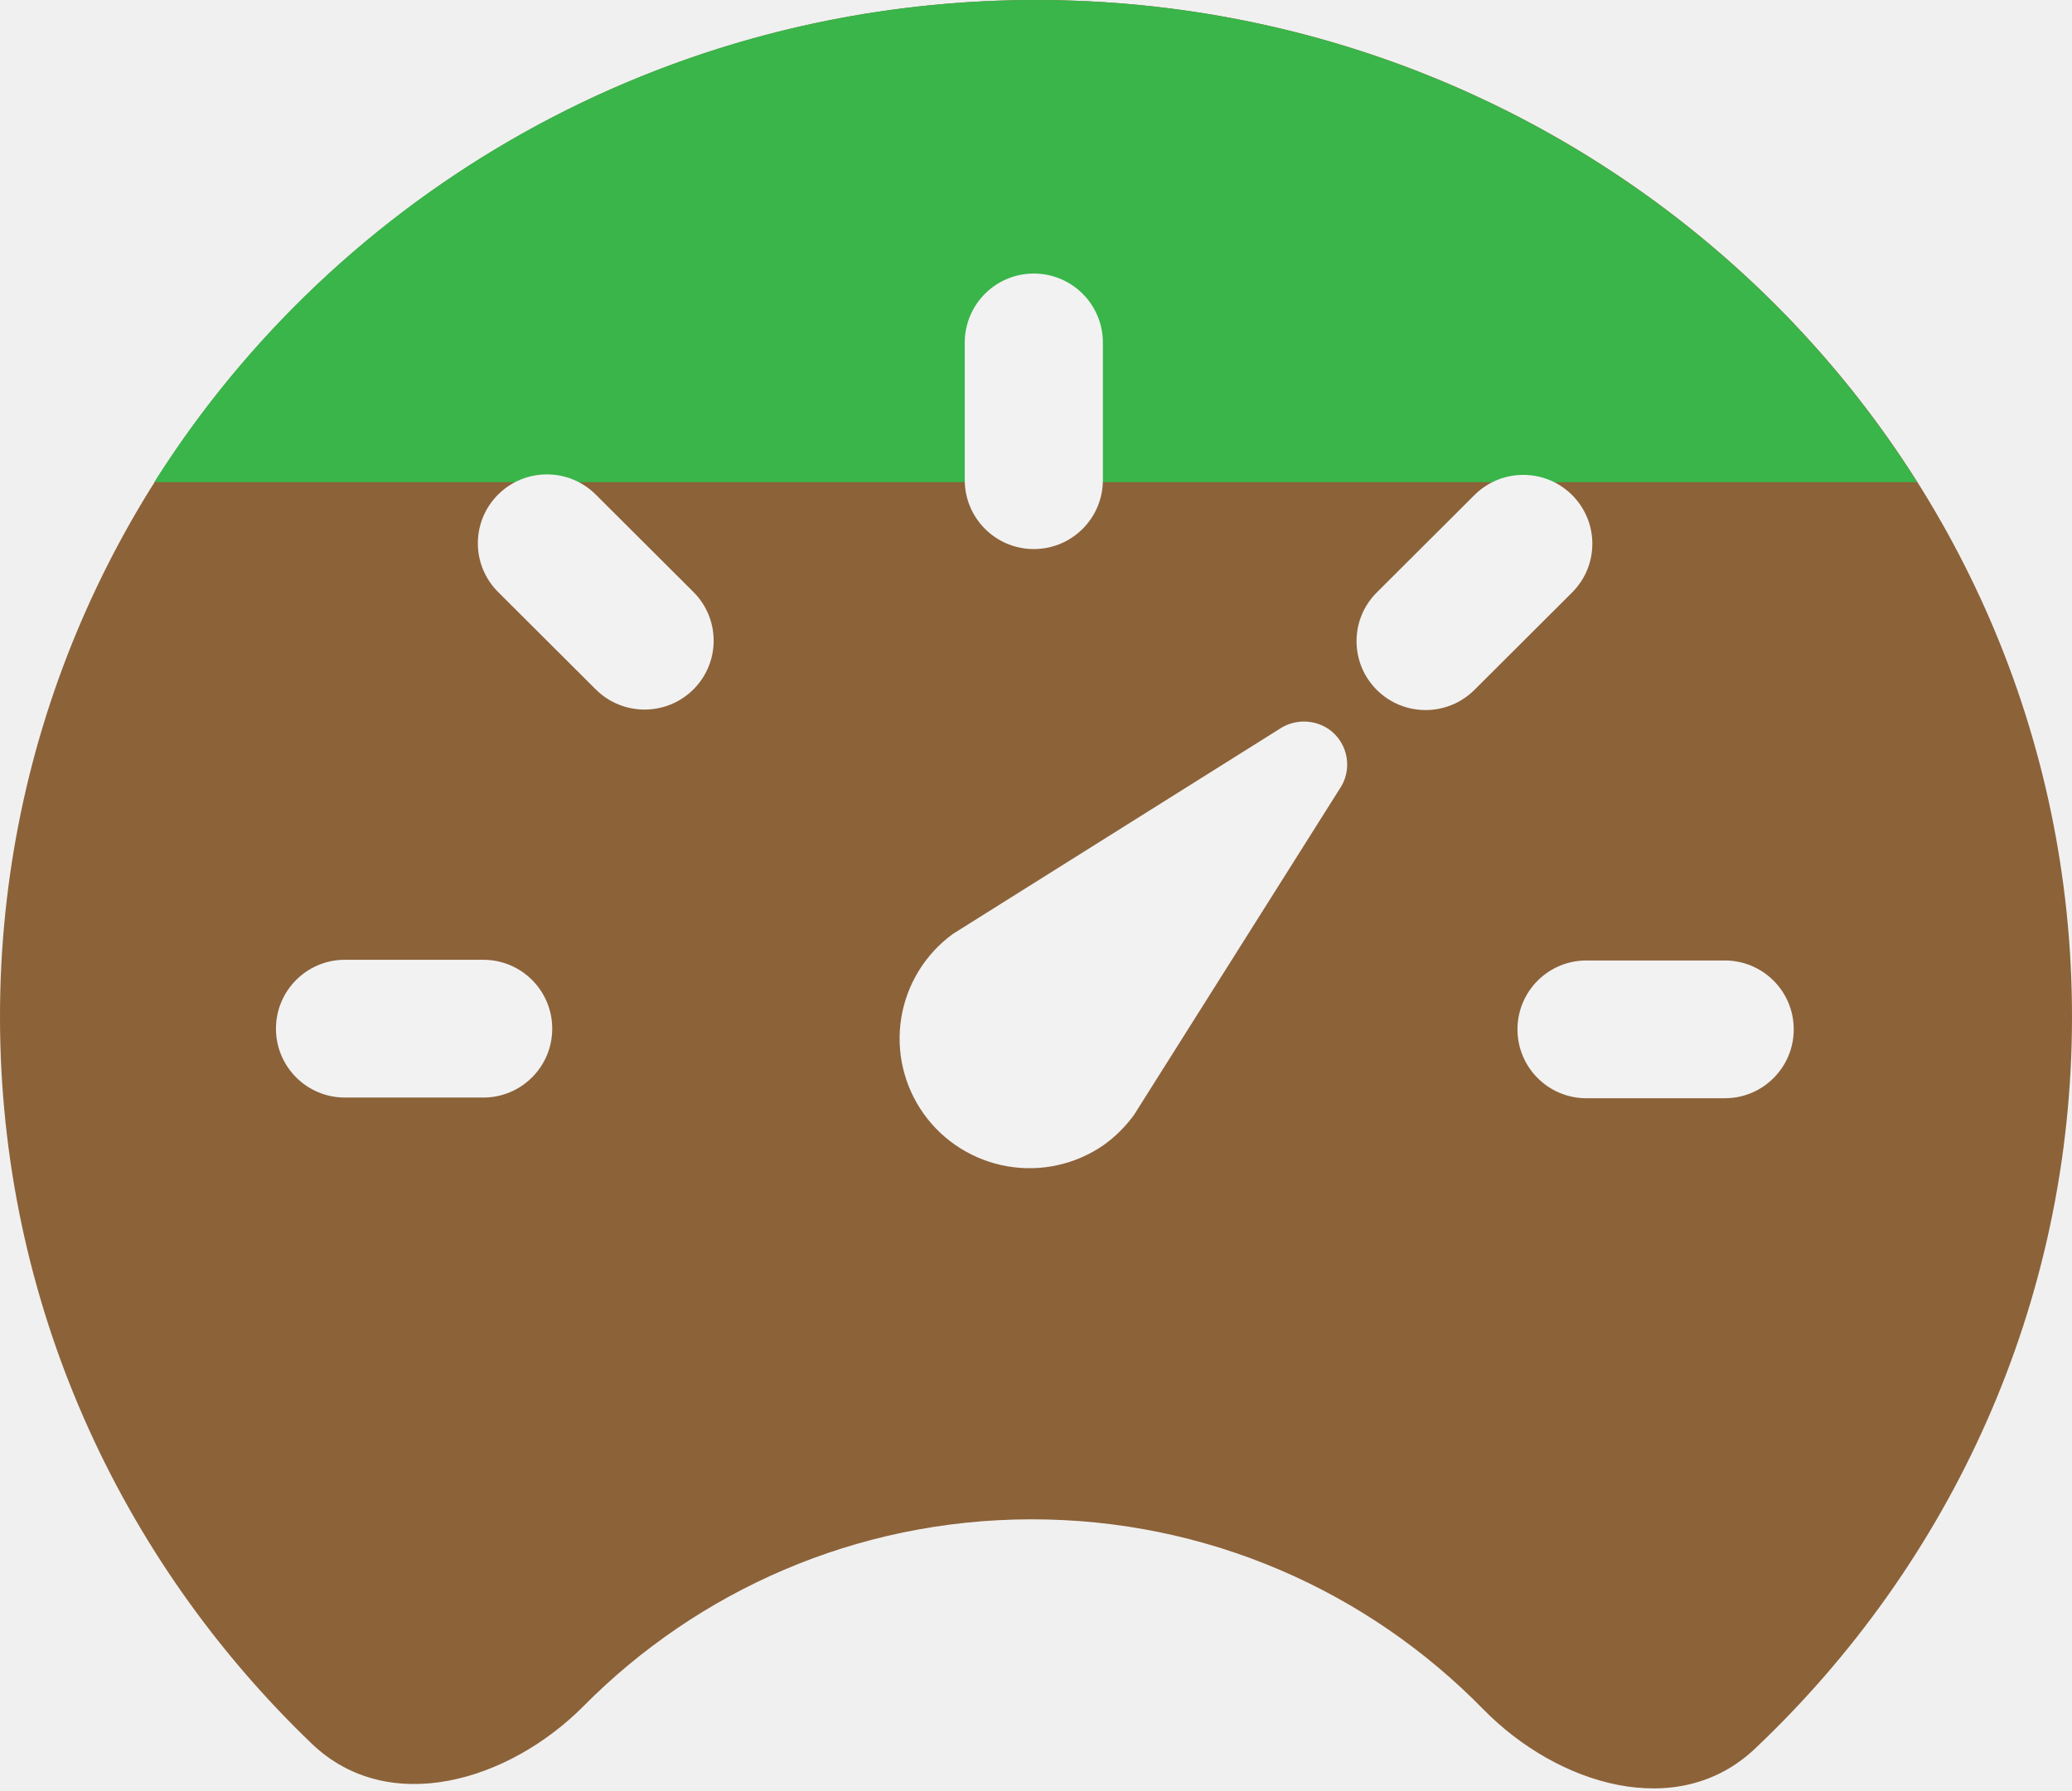
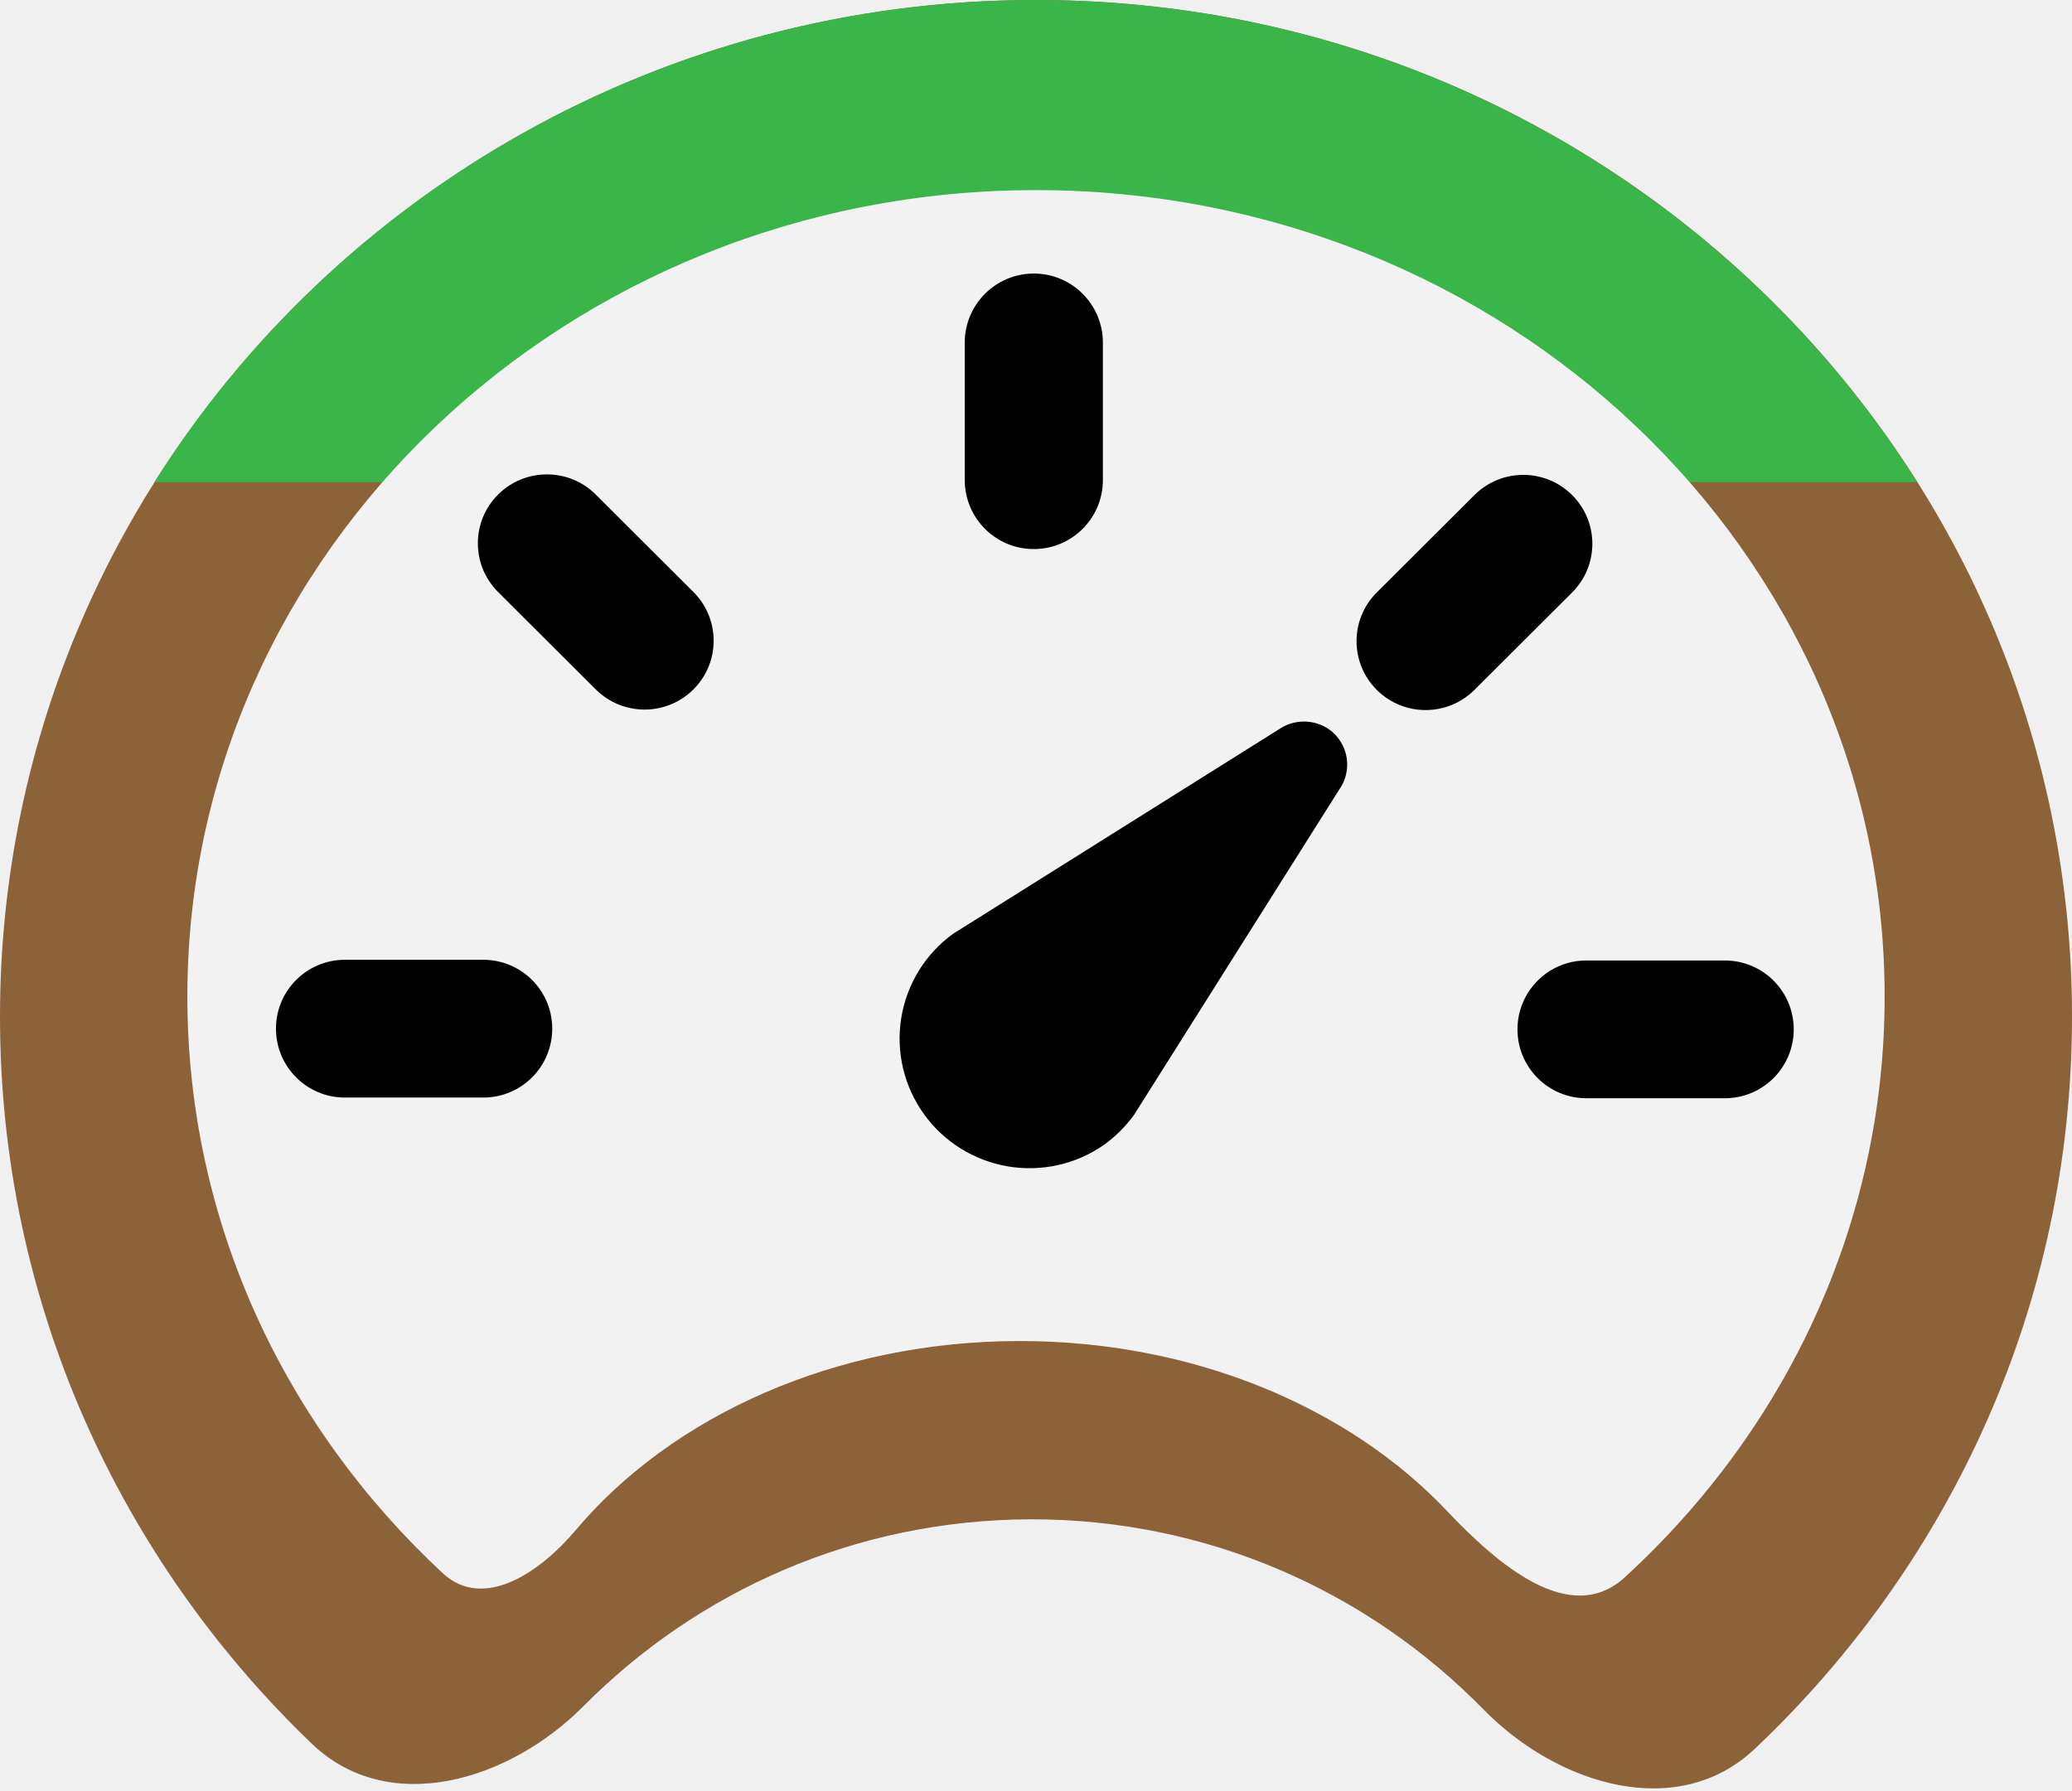
<svg xmlns="http://www.w3.org/2000/svg" width="752" height="650" viewBox="0 0 752 650" fill="none">
-   <path d="M376 0C583.659 0 752 165.207 752 369C752 473.344 707.868 567.571 636.923 634.688C608.868 661.229 565.31 647.938 538.301 620.332C496.573 577.682 438.33 551.269 373.949 551.423C310.548 551.574 253.222 577.46 211.835 619.171C184.633 646.586 140.98 659.566 113.117 632.822C43.32 565.83 0 472.38 0 369C3.36127e-05 165.207 168.341 4.85845e-05 376 0Z" fill="#8C6239" />
-   <path d="M56 175C122.277 69.966 240.764 0 375.903 0C511.041 0 629.528 69.966 695.805 175H56Z" fill="#39B54A" />
-   <rect x="350.141" y="99.28" width="50.133" height="100" rx="25.067" fill="#F2F2F2" />
-   <rect width="50.067" height="100.133" rx="25.033" transform="matrix(0.708048 -0.706165 0.708048 0.706165 163.046 197.178)" fill="#F2F2F2" />
-   <rect x="100.158" y="398.347" width="50" height="100.267" rx="25" transform="rotate(-90 100.158 398.347)" fill="#F2F2F2" />
-   <rect x="651.009" y="348.598" width="50" height="100.267" rx="25" transform="rotate(90 651.009 348.598)" fill="#F2F2F2" />
-   <rect width="50.067" height="100.133" rx="25.033" transform="matrix(0.708048 0.706165 -0.708048 0.706165 552.85 162)" fill="#F2F2F2" />
-   <path d="M486.015 286.623L411.611 404.592C408.567 408.8 404.865 412.493 400.646 415.53C390.461 422.617 377.886 425.412 365.648 423.307C353.411 421.203 342.499 414.37 335.281 404.29C328.064 394.21 325.122 381.698 327.095 369.468C329.069 357.239 335.798 346.279 345.822 338.967L464.085 264.748C466.774 262.879 469.972 261.877 473.249 261.877C476.526 261.877 479.724 262.879 482.412 264.748C485.789 267.18 488.063 270.846 488.738 274.945C489.413 279.044 488.434 283.242 486.015 286.623Z" fill="#F2F2F2" />
+   <g clip-path="url(#clip0_17_2)">
+     <mask id="mask0_17_2" style="mask-type:luminance" maskUnits="userSpaceOnUse" x="0" y="0" width="752" height="650">
+       <path d="M752 0H0V650H752V0Z" fill="white" />
+     </mask>
+     <g mask="url(#mask0_17_2)">
+       <path d="M376 0C583.659 0 752 165.207 752 369C752 473.344 707.868 567.571 636.923 634.688C608.868 661.229 565.31 647.938 538.301 620.332C496.573 577.682 438.33 551.269 373.949 551.423C310.548 551.574 253.222 577.46 211.835 619.171C184.633 646.586 140.98 659.566 113.117 632.822C43.32 565.83 0 472.38 0 369C3.36127e-05 165.207 168.341 4.85845e-05 376 0Z" fill="#8C6239" />
+       <path d="M56 175C122.277 69.966 240.764 0 375.903 0C511.041 0 629.528 69.966 695.805 175H56Z" fill="#39B54A" />
+       <path d="M376 69C546.104 69 684 200.042 684 361.69C684 444.456 647.849 519.198 589.734 572.435C569.896 590.607 543.659 567.911 525.159 548.378C489.679 510.916 433.458 486.715 370.17 486.715C303.047 486.715 243.874 513.937 208.963 555.331C195.945 570.767 175.451 584.701 160.66 570.954C103.486 517.816 68 443.692 68 361.69C68 200.042 205.896 69 376 69Z" fill="#F2F2F2" />
+       <path d="M400.274 124.347C400.274 110.503 389.052 99.28 375.208 99.28C361.364 99.28 350.141 110.503 350.141 124.347V174.213C350.141 188.057 361.364 199.28 375.208 199.28C389.052 199.28 400.274 188.057 400.274 174.213V124.347Z" fill="black" />
+       <path d="M216.22 179.5C206.431 169.737 190.56 169.737 180.771 179.5C170.982 189.263 170.982 205.093 180.771 214.856L216.22 250.211C226.009 259.974 241.881 259.974 251.67 250.211C261.459 240.448 261.459 224.618 251.67 214.855L216.22 179.5Z" fill="black" />
+       <path d="M125.158 348.347C111.351 348.347 100.158 359.54 100.158 373.347C100.158 387.154 111.351 398.347 125.158 398.347H175.425C189.232 398.347 200.425 387.154 200.425 373.347C200.425 359.54 189.232 348.347 175.425 348.347H125.158Z" fill="black" />
+       <path d="M626.009 398.598C639.816 398.598 651.009 387.405 651.009 373.598C651.009 359.791 639.816 348.598 626.009 348.598H575.742C561.935 348.598 550.742 359.791 550.742 373.598C550.742 387.405 561.935 398.598 575.742 398.598H626.009Z" fill="black" />
+       <path d="M570.575 215.033C580.364 205.27 580.364 189.441 570.575 179.678C560.786 169.915 544.914 169.915 535.125 179.678L499.676 215.033C489.887 224.796 489.887 240.625 499.676 250.388C509.465 260.151 525.336 260.151 535.125 250.388L570.575 215.033Z" fill="black" />
+       <path d="M486.015 286.623L411.611 404.592C408.567 408.8 404.865 412.493 400.646 415.53C390.461 422.617 377.886 425.412 365.648 423.307C353.411 421.203 342.499 414.37 335.281 404.29C328.064 394.21 325.122 381.698 327.095 369.468C329.069 357.239 335.798 346.279 345.822 338.967L464.085 264.748C466.774 262.879 469.972 261.877 473.249 261.877C476.526 261.877 479.724 262.879 482.412 264.748C485.789 267.18 488.063 270.846 488.738 274.945C489.413 279.044 488.434 283.242 486.015 286.623Z" fill="black" />
+     </g>
+   </g>
+   <defs>
+     <clipPath id="clip0_17_2">
+       <rect width="752" height="650" fill="white" />
+     </clipPath>
+   </defs>
</svg>
